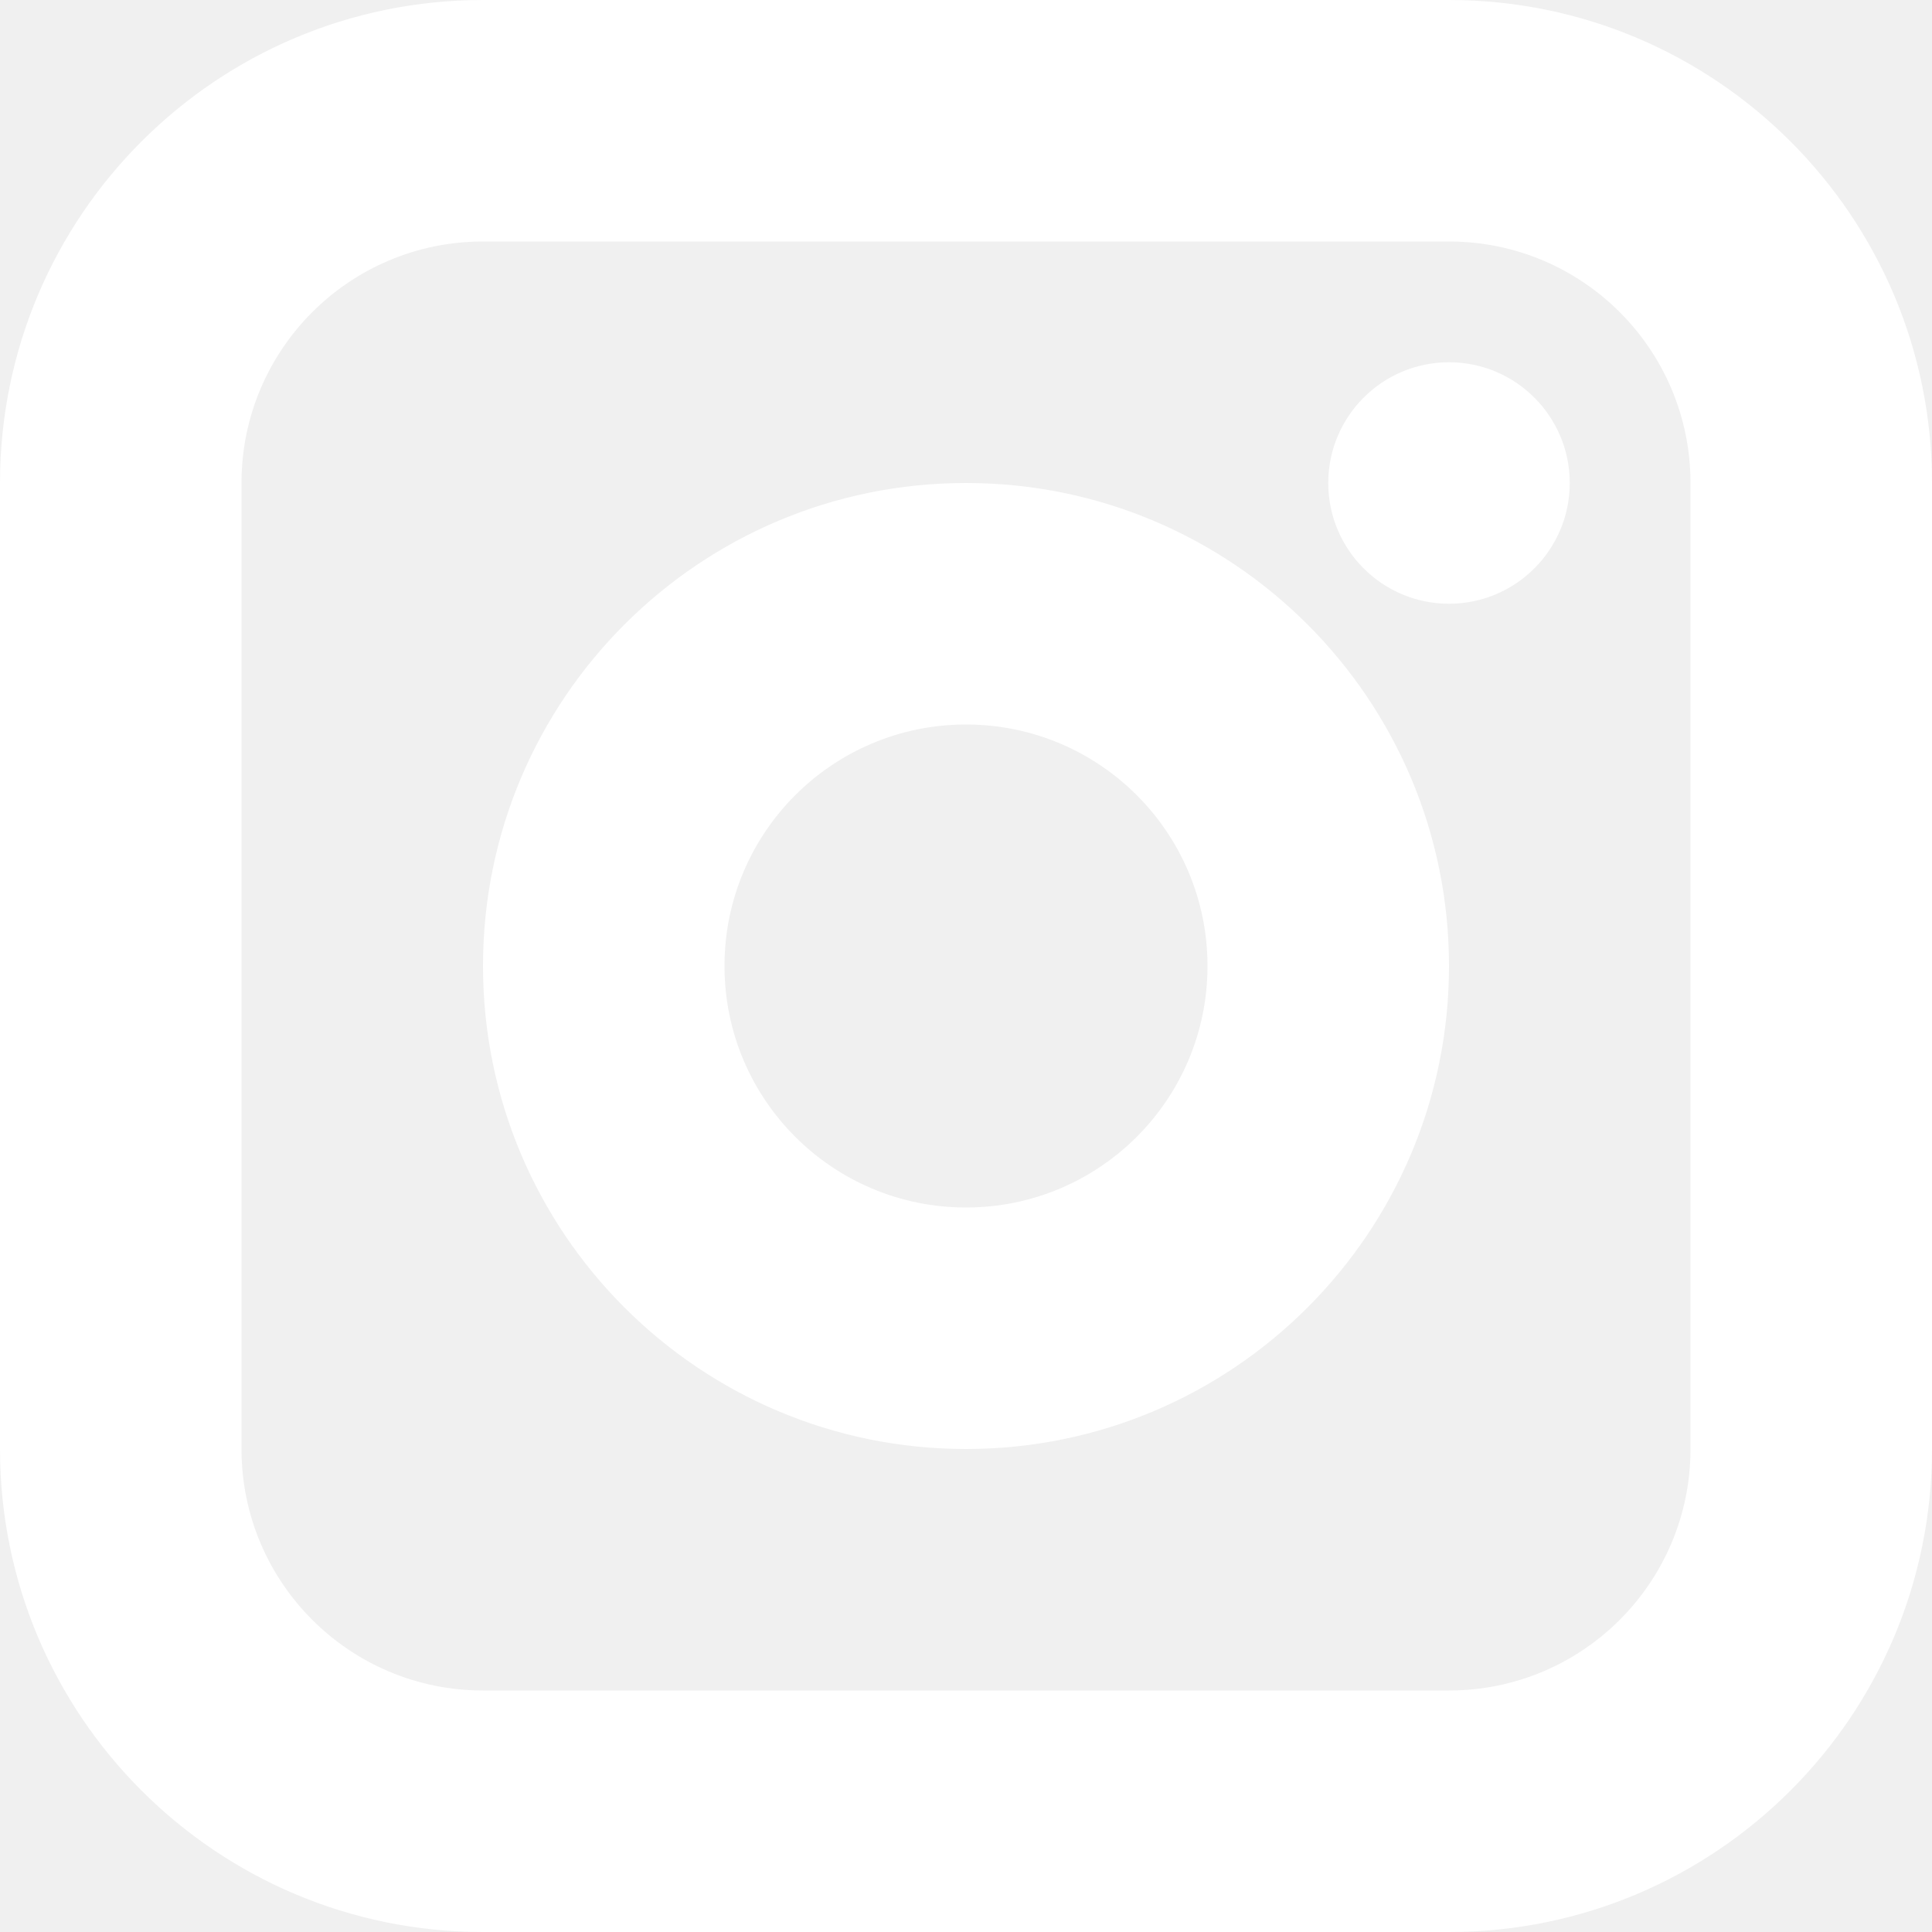
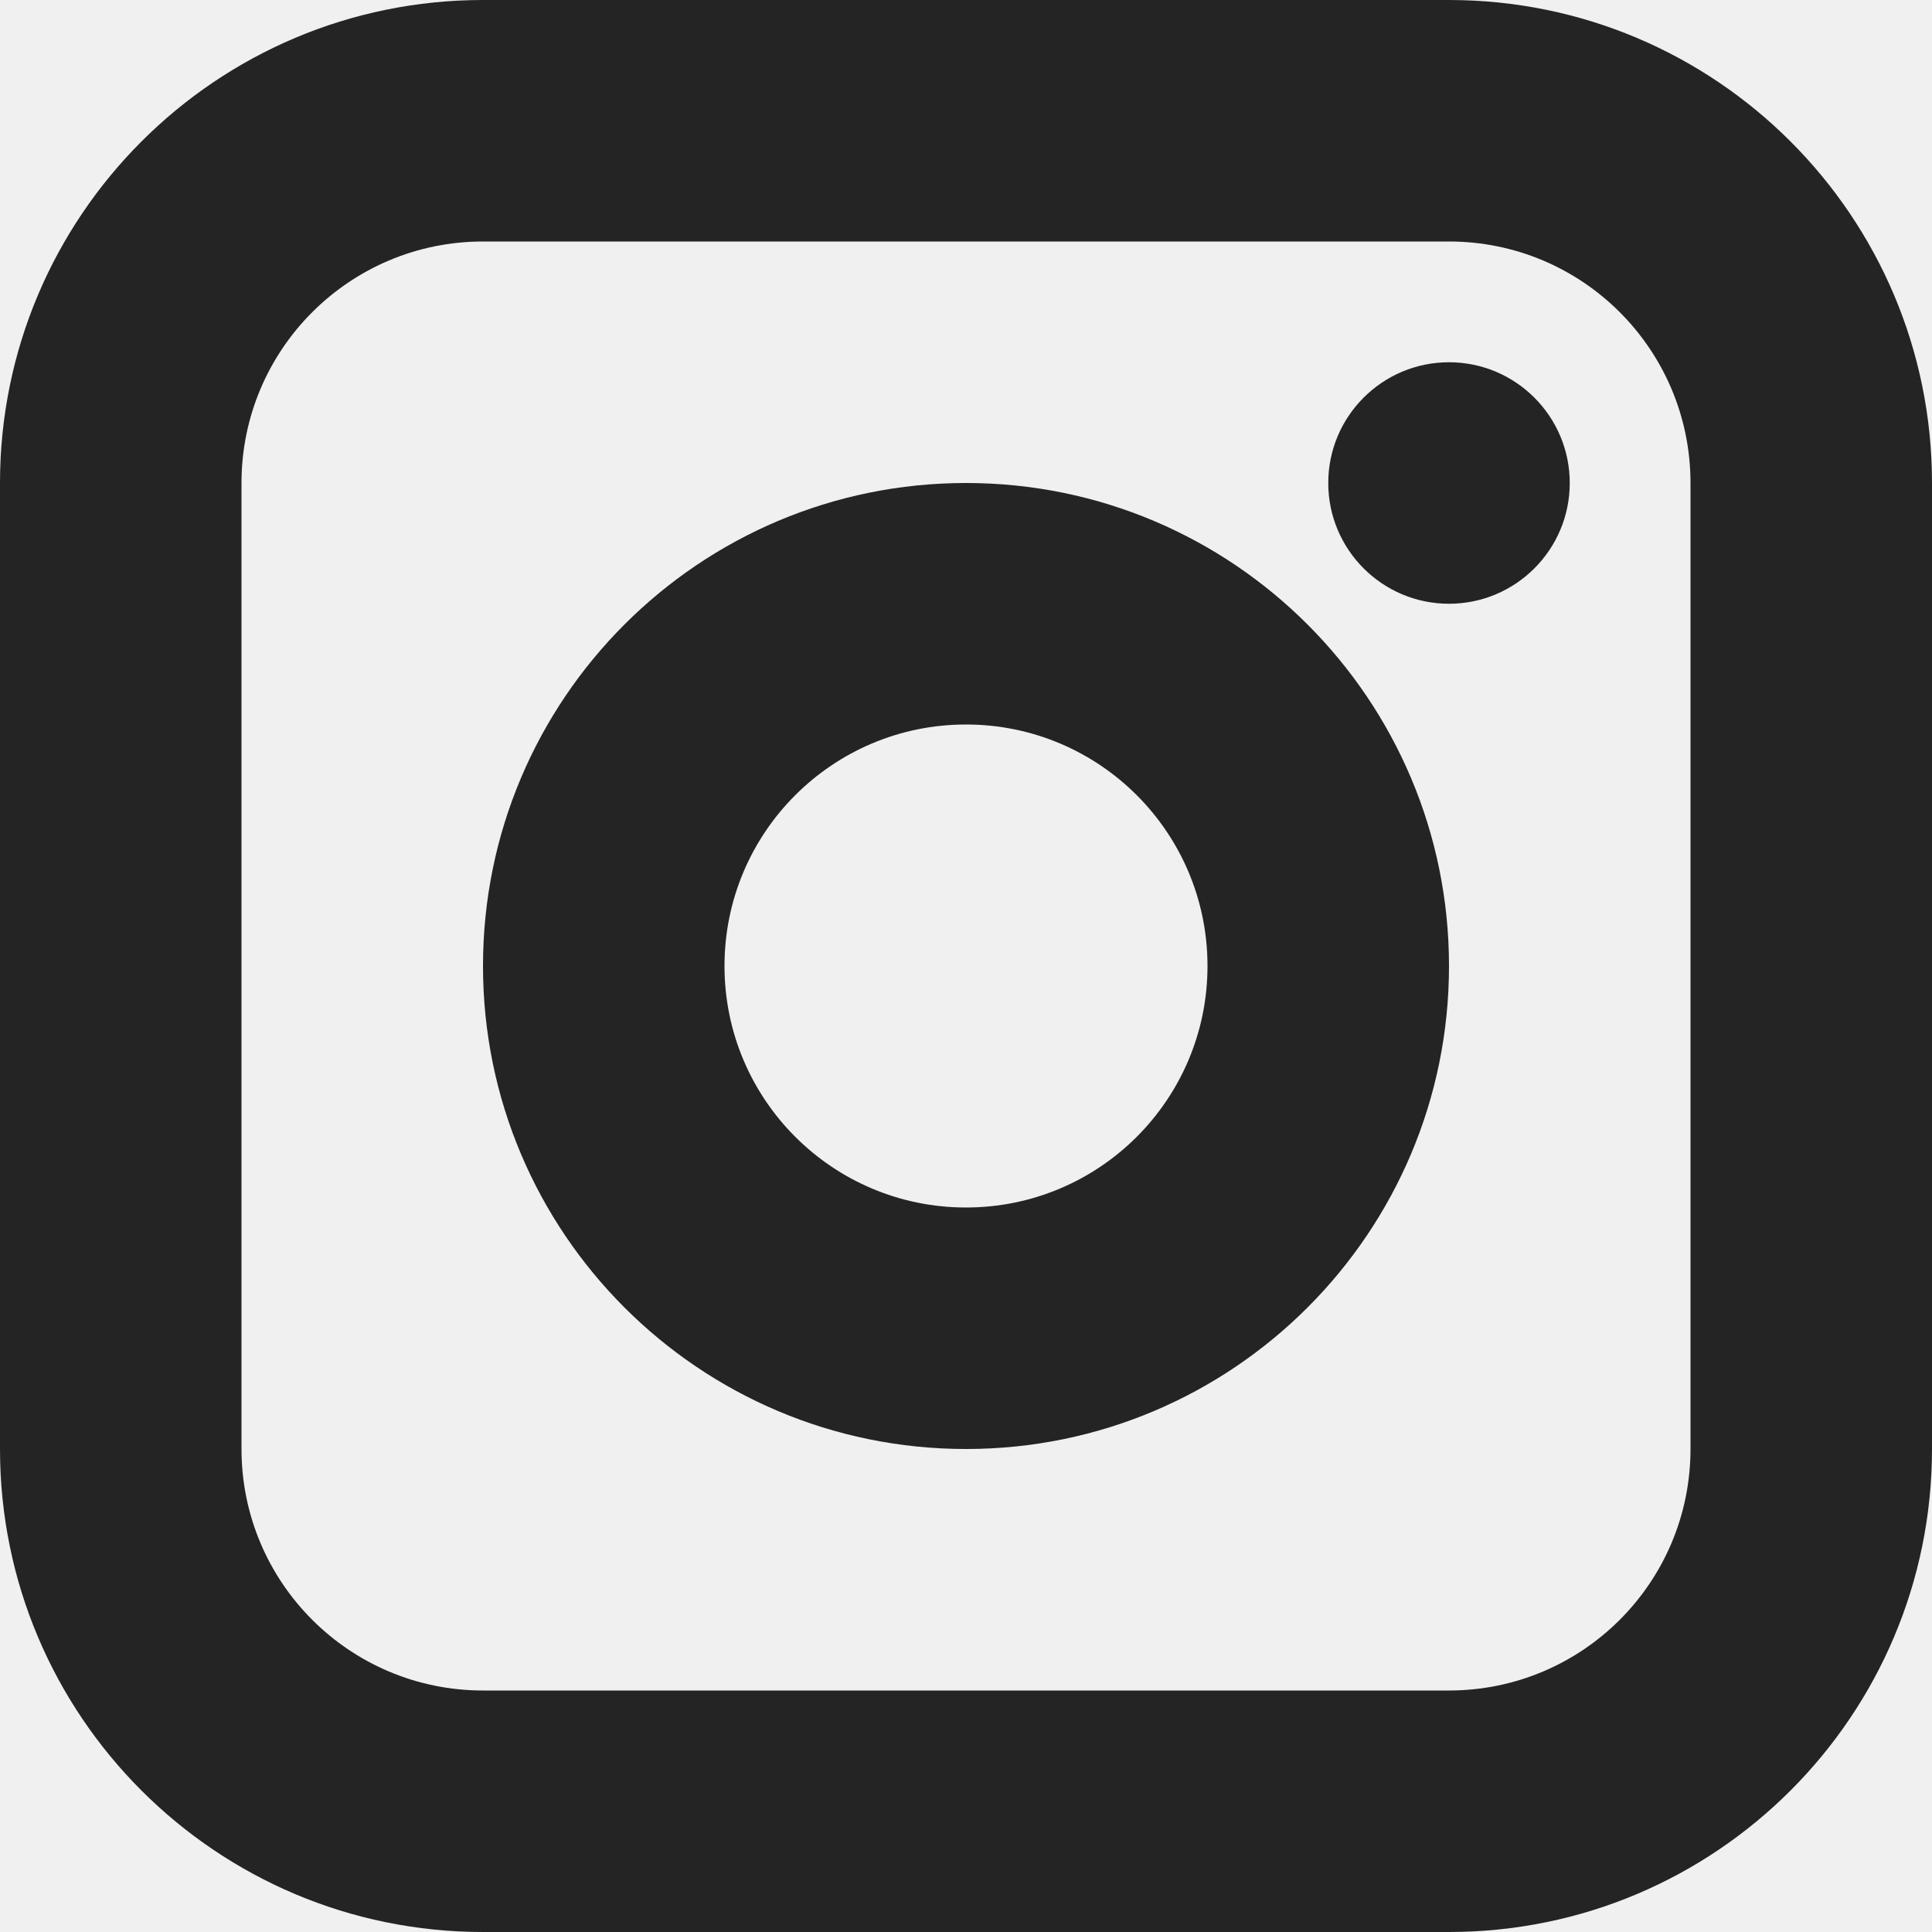
<svg xmlns="http://www.w3.org/2000/svg" width="16" height="16" viewBox="0 0 16 16" fill="none">
-   <g clip-path="url(#clip0_160664_813)">
-     <path fill-rule="evenodd" clip-rule="evenodd" d="M12 2H4C2.895 2 2 2.895 2 4V12C2 13.105 2.895 14 4 14H12C13.105 14 14 13.105 14 12V4C14 2.895 13.105 2 12 2ZM4 0C1.791 0 0 1.791 0 4V12C0 14.209 1.791 16 4 16H12C14.209 16 16 14.209 16 12V4C16 1.791 14.209 0 12 0H4ZM6 8C6 9.105 6.895 10 8 10C9.105 10 10 9.105 10 8C10 6.895 9.105 6 8 6C6.895 6 6 6.895 6 8ZM8 4C5.791 4 4 5.791 4 8C4 10.209 5.791 12 8 12C10.209 12 12 10.209 12 8C12 5.791 10.209 4 8 4ZM12 5C12.552 5 13 4.552 13 4C13 3.448 12.552 3 12 3C11.448 3 11 3.448 11 4C11 4.552 11.448 5 12 5Z" fill="white" />
+   <g clip-path="url(#clip0_0_655)">
+     <path fill-rule="evenodd" clip-rule="evenodd" d="M12 2H4C2.895 2 2 2.895 2 4V12C2 13.105 2.895 14 4 14H12C13.105 14 14 13.105 14 12V4C14 2.895 13.105 2 12 2ZM4 0C1.791 0 0 1.791 0 4V12C0 14.209 1.791 16 4 16H12C14.209 16 16 14.209 16 12V4C16 1.791 14.209 0 12 0H4ZM6 8C6 9.105 6.895 10 8 10C9.105 10 10 9.105 10 8C10 6.895 9.105 6 8 6C6.895 6 6 6.895 6 8ZM8 4C5.791 4 4 5.791 4 8C4 10.209 5.791 12 8 12C10.209 12 12 10.209 12 8C12 5.791 10.209 4 8 4ZM12 5C12.552 5 13 4.552 13 4C13 3.448 12.552 3 12 3C11.448 3 11 3.448 11 4C11 4.552 11.448 5 12 5Z" fill="#242424" />
  </g>
  <defs>
-     <clipPath id="clip0_160664_813">
+     <clipPath id="clip0_0_655">
      <rect width="16" height="16" fill="white" />
    </clipPath>
  </defs>
</svg>
